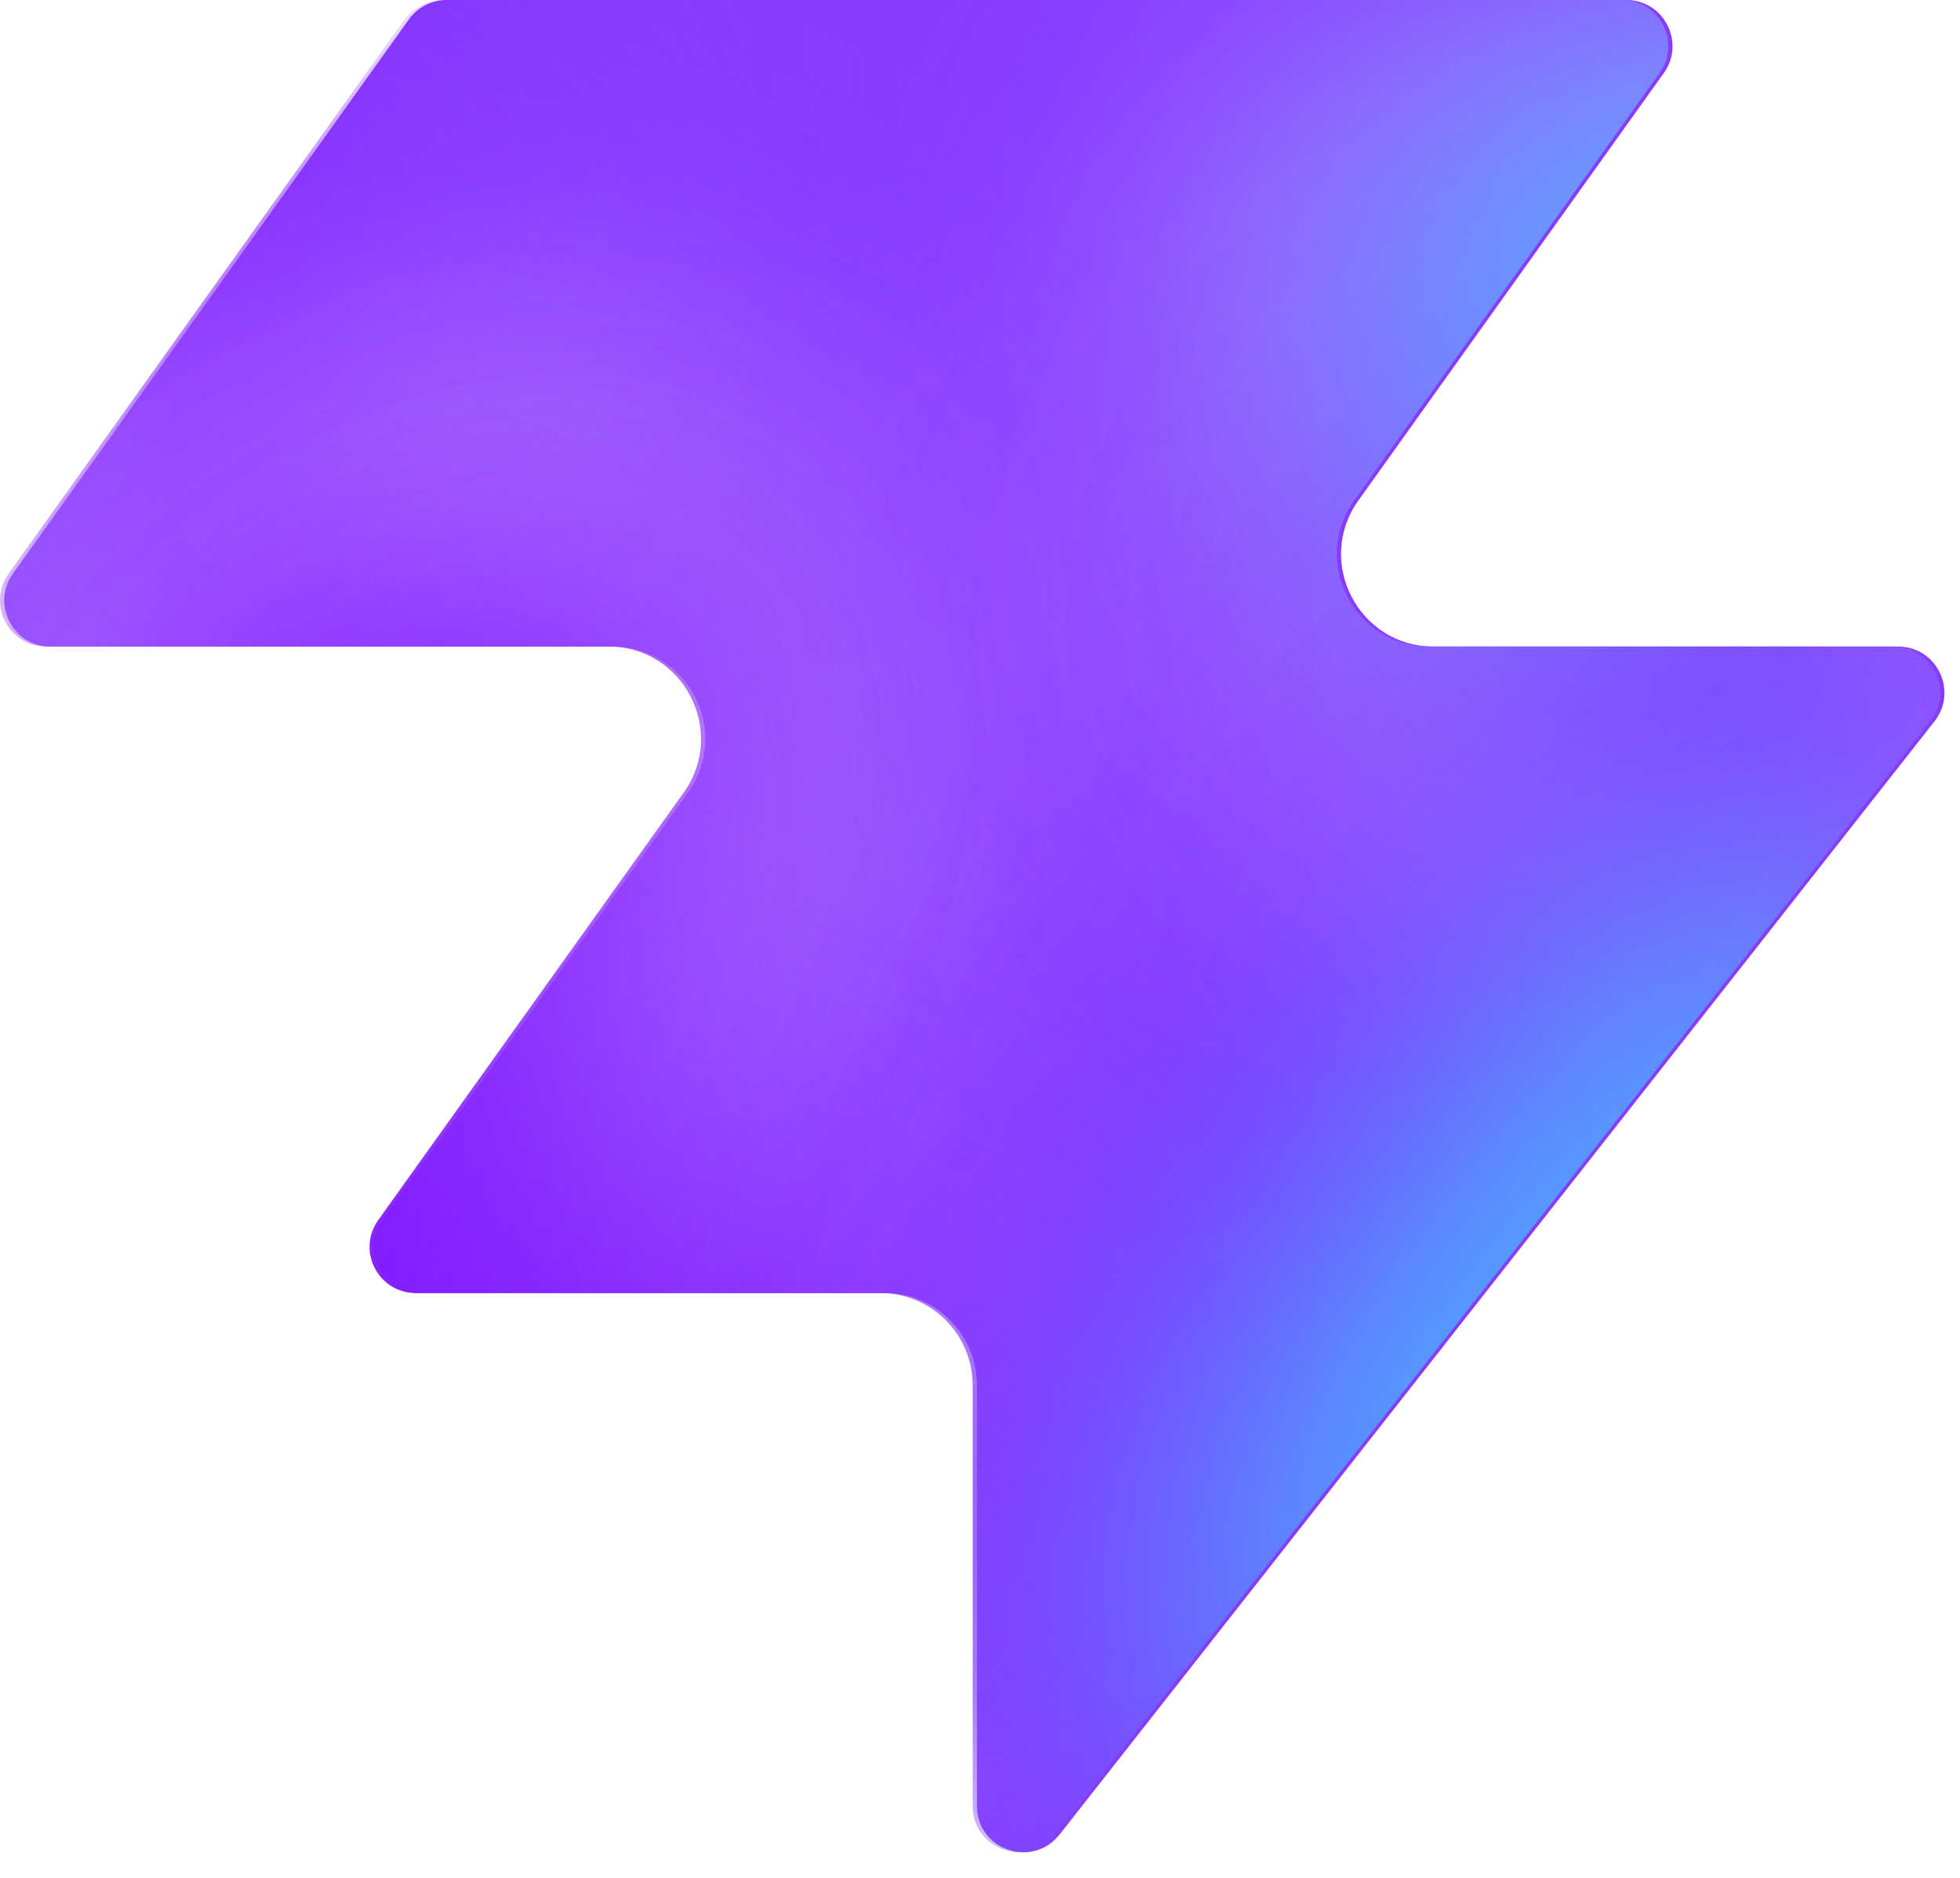
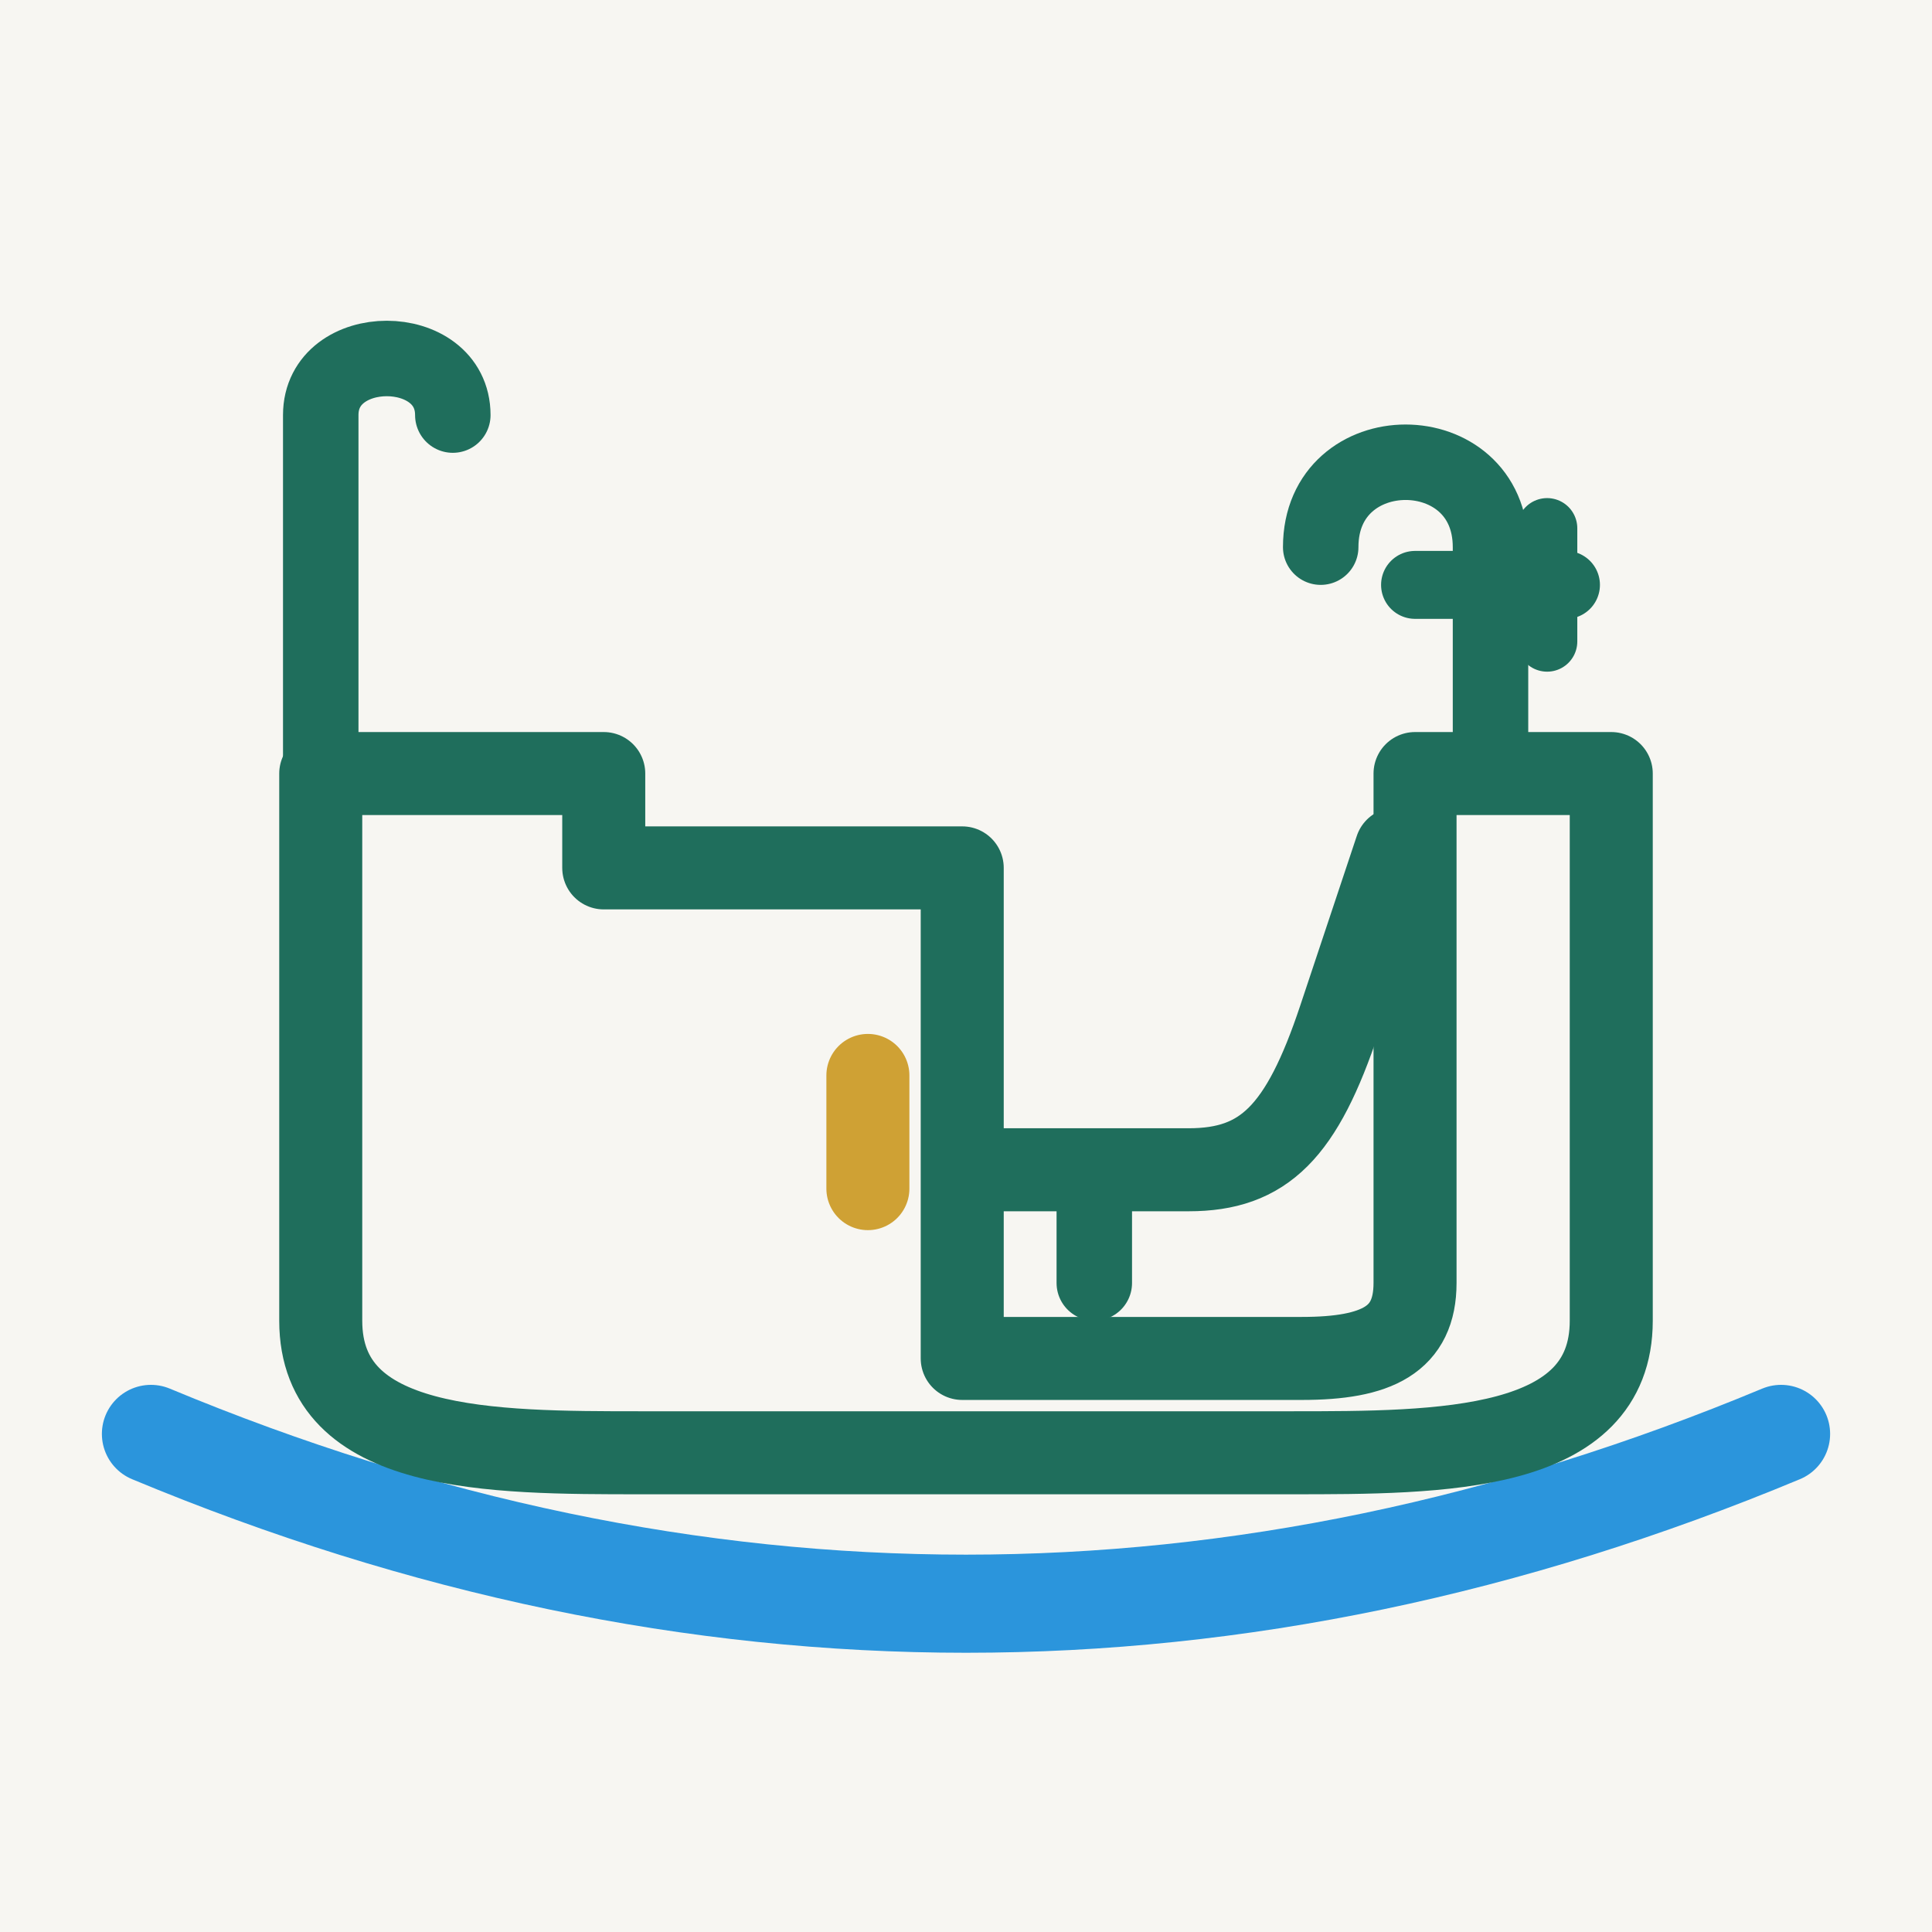
- <svg xmlns="http://www.w3.org/2000/svg" width="48" height="46" fill="none" viewBox="0 0 48 46">
-   <path fill="#863bff" d="M25.946 44.938c-.664.845-2.021.375-2.021-.698V33.937a2.26 2.26 0 0 0-2.262-2.262H10.287c-.92 0-1.456-1.04-.92-1.788l7.48-10.471c1.07-1.497 0-3.578-1.842-3.578H1.237c-.92 0-1.456-1.04-.92-1.788L10.013.474c.214-.297.556-.474.92-.474h28.894c.92 0 1.456 1.04.92 1.788l-7.48 10.471c-1.07 1.498 0 3.579 1.842 3.579h11.377c.943 0 1.473 1.088.89 1.83L25.947 44.94z" style="fill:#863bff;fill:color(display-p3 .525 .23 1);fill-opacity:1" />
-   <mask id="a" width="48" height="46" x="0" y="0" maskUnits="userSpaceOnUse" style="mask-type:alpha">
-     <path fill="#000" d="M25.842 44.938c-.664.844-2.021.375-2.021-.698V33.937a2.26 2.26 0 0 0-2.262-2.262H10.183c-.92 0-1.456-1.04-.92-1.788l7.48-10.471c1.07-1.498 0-3.579-1.842-3.579H1.133c-.92 0-1.456-1.04-.92-1.787L9.91.473c.214-.297.556-.474.92-.474h28.894c.92 0 1.456 1.04.92 1.788l-7.48 10.471c-1.07 1.498 0 3.578 1.842 3.578h11.377c.943 0 1.473 1.088.89 1.832L25.843 44.94z" style="fill:#000;fill-opacity:1" />
-   </mask>
-   <g mask="url(#a)">
-     <g filter="url(#b)">
-       <ellipse cx="5.508" cy="14.704" fill="#ede6ff" rx="5.508" ry="14.704" style="fill:#ede6ff;fill:color(display-p3 .927 .903 1);fill-opacity:1" transform="matrix(.00324 1 1 -.00324 -4.47 31.516)" />
-     </g>
-     <g filter="url(#c)">
-       <ellipse cx="10.399" cy="29.851" fill="#ede6ff" rx="10.399" ry="29.851" style="fill:#ede6ff;fill:color(display-p3 .927 .903 1);fill-opacity:1" transform="matrix(.00324 1 1 -.00324 -39.328 7.883)" />
-     </g>
-     <g filter="url(#d)">
-       <ellipse cx="5.508" cy="30.487" fill="#7e14ff" rx="5.508" ry="30.487" style="fill:#7e14ff;fill:color(display-p3 .492 .077 1);fill-opacity:1" transform="rotate(89.814 -25.913 -14.639)scale(1 -1)" />
-     </g>
-     <g filter="url(#e)">
-       <ellipse cx="5.508" cy="30.599" fill="#7e14ff" rx="5.508" ry="30.599" style="fill:#7e14ff;fill:color(display-p3 .492 .077 1);fill-opacity:1" transform="rotate(89.814 -32.644 -3.334)scale(1 -1)" />
-     </g>
-     <g filter="url(#f)">
-       <ellipse cx="5.508" cy="30.599" fill="#7e14ff" rx="5.508" ry="30.599" style="fill:#7e14ff;fill:color(display-p3 .492 .077 1);fill-opacity:1" transform="matrix(.00324 1 1 -.00324 -34.34 30.47)" />
-     </g>
-     <g filter="url(#g)">
-       <ellipse cx="14.072" cy="22.078" fill="#ede6ff" rx="14.072" ry="22.078" style="fill:#ede6ff;fill:color(display-p3 .927 .903 1);fill-opacity:1" transform="rotate(93.35 24.506 48.493)scale(-1 1)" />
-     </g>
-     <g filter="url(#h)">
-       <ellipse cx="3.47" cy="21.501" fill="#7e14ff" rx="3.47" ry="21.501" style="fill:#7e14ff;fill:color(display-p3 .492 .077 1);fill-opacity:1" transform="rotate(89.009 28.708 47.59)scale(-1 1)" />
-     </g>
-     <g filter="url(#i)">
-       <ellipse cx="3.47" cy="21.501" fill="#7e14ff" rx="3.47" ry="21.501" style="fill:#7e14ff;fill:color(display-p3 .492 .077 1);fill-opacity:1" transform="rotate(89.009 28.708 47.59)scale(-1 1)" />
-     </g>
-     <g filter="url(#j)">
-       <ellipse cx=".387" cy="8.972" fill="#7e14ff" rx="4.407" ry="29.108" style="fill:#7e14ff;fill:color(display-p3 .492 .077 1);fill-opacity:1" transform="rotate(39.51 .387 8.972)" />
-     </g>
-     <g filter="url(#k)">
-       <ellipse cx="47.523" cy="-6.092" fill="#7e14ff" rx="4.407" ry="29.108" style="fill:#7e14ff;fill:color(display-p3 .492 .077 1);fill-opacity:1" transform="rotate(37.892 47.523 -6.092)" />
-     </g>
-     <g filter="url(#l)">
-       <ellipse cx="41.412" cy="6.333" fill="#47bfff" rx="5.971" ry="9.665" style="fill:#47bfff;fill:color(display-p3 .28 .748 1);fill-opacity:1" transform="rotate(37.892 41.412 6.333)" />
-     </g>
-     <g filter="url(#m)">
-       <ellipse cx="-1.879" cy="38.332" fill="#7e14ff" rx="4.407" ry="29.108" style="fill:#7e14ff;fill:color(display-p3 .492 .077 1);fill-opacity:1" transform="rotate(37.892 -1.88 38.332)" />
-     </g>
-     <g filter="url(#n)">
-       <ellipse cx="-1.879" cy="38.332" fill="#7e14ff" rx="4.407" ry="29.108" style="fill:#7e14ff;fill:color(display-p3 .492 .077 1);fill-opacity:1" transform="rotate(37.892 -1.88 38.332)" />
-     </g>
-     <g filter="url(#o)">
-       <ellipse cx="35.651" cy="29.907" fill="#7e14ff" rx="4.407" ry="29.108" style="fill:#7e14ff;fill:color(display-p3 .492 .077 1);fill-opacity:1" transform="rotate(37.892 35.651 29.907)" />
-     </g>
-     <g filter="url(#p)">
-       <ellipse cx="38.418" cy="32.4" fill="#47bfff" rx="5.971" ry="15.297" style="fill:#47bfff;fill:color(display-p3 .28 .748 1);fill-opacity:1" transform="rotate(37.892 38.418 32.4)" />
-     </g>
+ <svg xmlns="http://www.w3.org/2000/svg" viewBox="0 0 512 512" width="100%" height="100%">
+   <rect width="100%" height="100%" fill="#f7f6f2" />
+   <g fill="none" stroke-linecap="round" stroke-linejoin="round">
+     <path d="M 40,380 Q 256,470 472,380" stroke="#2b95dc" stroke-width="26" />
+     <path d="M 85,350 C 85,385 130,385 170,385 L 342,385 C 382,385 427,385 427,350 L 427,205 L 375,205 L 375,340 C 375,355 365,360 345,360 L 255,360 L 255,230 L 160,230 L 160,205 L 85,205 Z" stroke="#1f6e5c" stroke-width="22" />
+     <path d="M 85,205 L 85,110 C 85,90 120,90 120,110" stroke="#1f6e5c" stroke-width="20" />
+     <path d="M 395,205 L 395,145 C 395,115 350,115 350,145" stroke="#1f6e5c" stroke-width="20" />
+     <path d="M 375,155 L 415,155" stroke="#1f6e5c" stroke-width="18" />
+     <path d="M 410,140 L 410,170" stroke="#1f6e5c" stroke-width="16" />
+     <path d="M 265,310 L 315,310 C 335,310 345,300 355,270 L 370,225" stroke="#1f6e5c" stroke-width="22" />
+     <path d="M 290,310 L 290,340" stroke="#1f6e5c" stroke-width="20" />
+     <path d="M 230,285 L 230,315" stroke="#cfa134" stroke-width="22" stroke-linecap="round" />
  </g>
-   <defs>
-     <filter id="b" width="60.045" height="41.654" x="-19.77" y="16.149" color-interpolation-filters="sRGB" filterUnits="userSpaceOnUse">
-       <feFlood flood-opacity="0" result="BackgroundImageFix" />
-       <feBlend in="SourceGraphic" in2="BackgroundImageFix" result="shape" />
-       <feGaussianBlur result="effect1_foregroundBlur_2002_17158" stdDeviation="7.659" />
-     </filter>
-     <filter id="c" width="90.34" height="51.437" x="-54.613" y="-7.533" color-interpolation-filters="sRGB" filterUnits="userSpaceOnUse">
-       <feFlood flood-opacity="0" result="BackgroundImageFix" />
-       <feBlend in="SourceGraphic" in2="BackgroundImageFix" result="shape" />
-       <feGaussianBlur result="effect1_foregroundBlur_2002_17158" stdDeviation="7.659" />
-     </filter>
-     <filter id="d" width="79.355" height="29.4" x="-49.64" y="2.03" color-interpolation-filters="sRGB" filterUnits="userSpaceOnUse">
-       <feFlood flood-opacity="0" result="BackgroundImageFix" />
-       <feBlend in="SourceGraphic" in2="BackgroundImageFix" result="shape" />
-       <feGaussianBlur result="effect1_foregroundBlur_2002_17158" stdDeviation="4.596" />
-     </filter>
-     <filter id="e" width="79.579" height="29.4" x="-45.045" y="20.029" color-interpolation-filters="sRGB" filterUnits="userSpaceOnUse">
-       <feFlood flood-opacity="0" result="BackgroundImageFix" />
-       <feBlend in="SourceGraphic" in2="BackgroundImageFix" result="shape" />
-       <feGaussianBlur result="effect1_foregroundBlur_2002_17158" stdDeviation="4.596" />
-     </filter>
-     <filter id="f" width="79.579" height="29.4" x="-43.513" y="21.178" color-interpolation-filters="sRGB" filterUnits="userSpaceOnUse">
-       <feFlood flood-opacity="0" result="BackgroundImageFix" />
-       <feBlend in="SourceGraphic" in2="BackgroundImageFix" result="shape" />
-       <feGaussianBlur result="effect1_foregroundBlur_2002_17158" stdDeviation="4.596" />
-     </filter>
-     <filter id="g" width="74.749" height="58.852" x="15.756" y="-17.901" color-interpolation-filters="sRGB" filterUnits="userSpaceOnUse">
-       <feFlood flood-opacity="0" result="BackgroundImageFix" />
-       <feBlend in="SourceGraphic" in2="BackgroundImageFix" result="shape" />
-       <feGaussianBlur result="effect1_foregroundBlur_2002_17158" stdDeviation="7.659" />
-     </filter>
-     <filter id="h" width="61.377" height="25.362" x="23.548" y="2.284" color-interpolation-filters="sRGB" filterUnits="userSpaceOnUse">
-       <feFlood flood-opacity="0" result="BackgroundImageFix" />
-       <feBlend in="SourceGraphic" in2="BackgroundImageFix" result="shape" />
-       <feGaussianBlur result="effect1_foregroundBlur_2002_17158" stdDeviation="4.596" />
-     </filter>
-     <filter id="i" width="61.377" height="25.362" x="23.548" y="2.284" color-interpolation-filters="sRGB" filterUnits="userSpaceOnUse">
-       <feFlood flood-opacity="0" result="BackgroundImageFix" />
-       <feBlend in="SourceGraphic" in2="BackgroundImageFix" result="shape" />
-       <feGaussianBlur result="effect1_foregroundBlur_2002_17158" stdDeviation="4.596" />
-     </filter>
-     <filter id="j" width="56.045" height="63.649" x="-27.636" y="-22.853" color-interpolation-filters="sRGB" filterUnits="userSpaceOnUse">
-       <feFlood flood-opacity="0" result="BackgroundImageFix" />
-       <feBlend in="SourceGraphic" in2="BackgroundImageFix" result="shape" />
-       <feGaussianBlur result="effect1_foregroundBlur_2002_17158" stdDeviation="4.596" />
-     </filter>
-     <filter id="k" width="54.814" height="64.646" x="20.116" y="-38.415" color-interpolation-filters="sRGB" filterUnits="userSpaceOnUse">
-       <feFlood flood-opacity="0" result="BackgroundImageFix" />
-       <feBlend in="SourceGraphic" in2="BackgroundImageFix" result="shape" />
-       <feGaussianBlur result="effect1_foregroundBlur_2002_17158" stdDeviation="4.596" />
-     </filter>
-     <filter id="l" width="33.541" height="35.313" x="24.641" y="-11.323" color-interpolation-filters="sRGB" filterUnits="userSpaceOnUse">
-       <feFlood flood-opacity="0" result="BackgroundImageFix" />
-       <feBlend in="SourceGraphic" in2="BackgroundImageFix" result="shape" />
-       <feGaussianBlur result="effect1_foregroundBlur_2002_17158" stdDeviation="4.596" />
-     </filter>
-     <filter id="m" width="54.814" height="64.646" x="-29.286" y="6.009" color-interpolation-filters="sRGB" filterUnits="userSpaceOnUse">
-       <feFlood flood-opacity="0" result="BackgroundImageFix" />
-       <feBlend in="SourceGraphic" in2="BackgroundImageFix" result="shape" />
-       <feGaussianBlur result="effect1_foregroundBlur_2002_17158" stdDeviation="4.596" />
-     </filter>
-     <filter id="n" width="54.814" height="64.646" x="-29.286" y="6.009" color-interpolation-filters="sRGB" filterUnits="userSpaceOnUse">
-       <feFlood flood-opacity="0" result="BackgroundImageFix" />
-       <feBlend in="SourceGraphic" in2="BackgroundImageFix" result="shape" />
-       <feGaussianBlur result="effect1_foregroundBlur_2002_17158" stdDeviation="4.596" />
-     </filter>
-     <filter id="o" width="54.814" height="64.646" x="8.244" y="-2.416" color-interpolation-filters="sRGB" filterUnits="userSpaceOnUse">
-       <feFlood flood-opacity="0" result="BackgroundImageFix" />
-       <feBlend in="SourceGraphic" in2="BackgroundImageFix" result="shape" />
-       <feGaussianBlur result="effect1_foregroundBlur_2002_17158" stdDeviation="4.596" />
-     </filter>
-     <filter id="p" width="39.409" height="43.623" x="18.713" y="10.588" color-interpolation-filters="sRGB" filterUnits="userSpaceOnUse">
-       <feFlood flood-opacity="0" result="BackgroundImageFix" />
-       <feBlend in="SourceGraphic" in2="BackgroundImageFix" result="shape" />
-       <feGaussianBlur result="effect1_foregroundBlur_2002_17158" stdDeviation="4.596" />
-     </filter>
-   </defs>
</svg>
